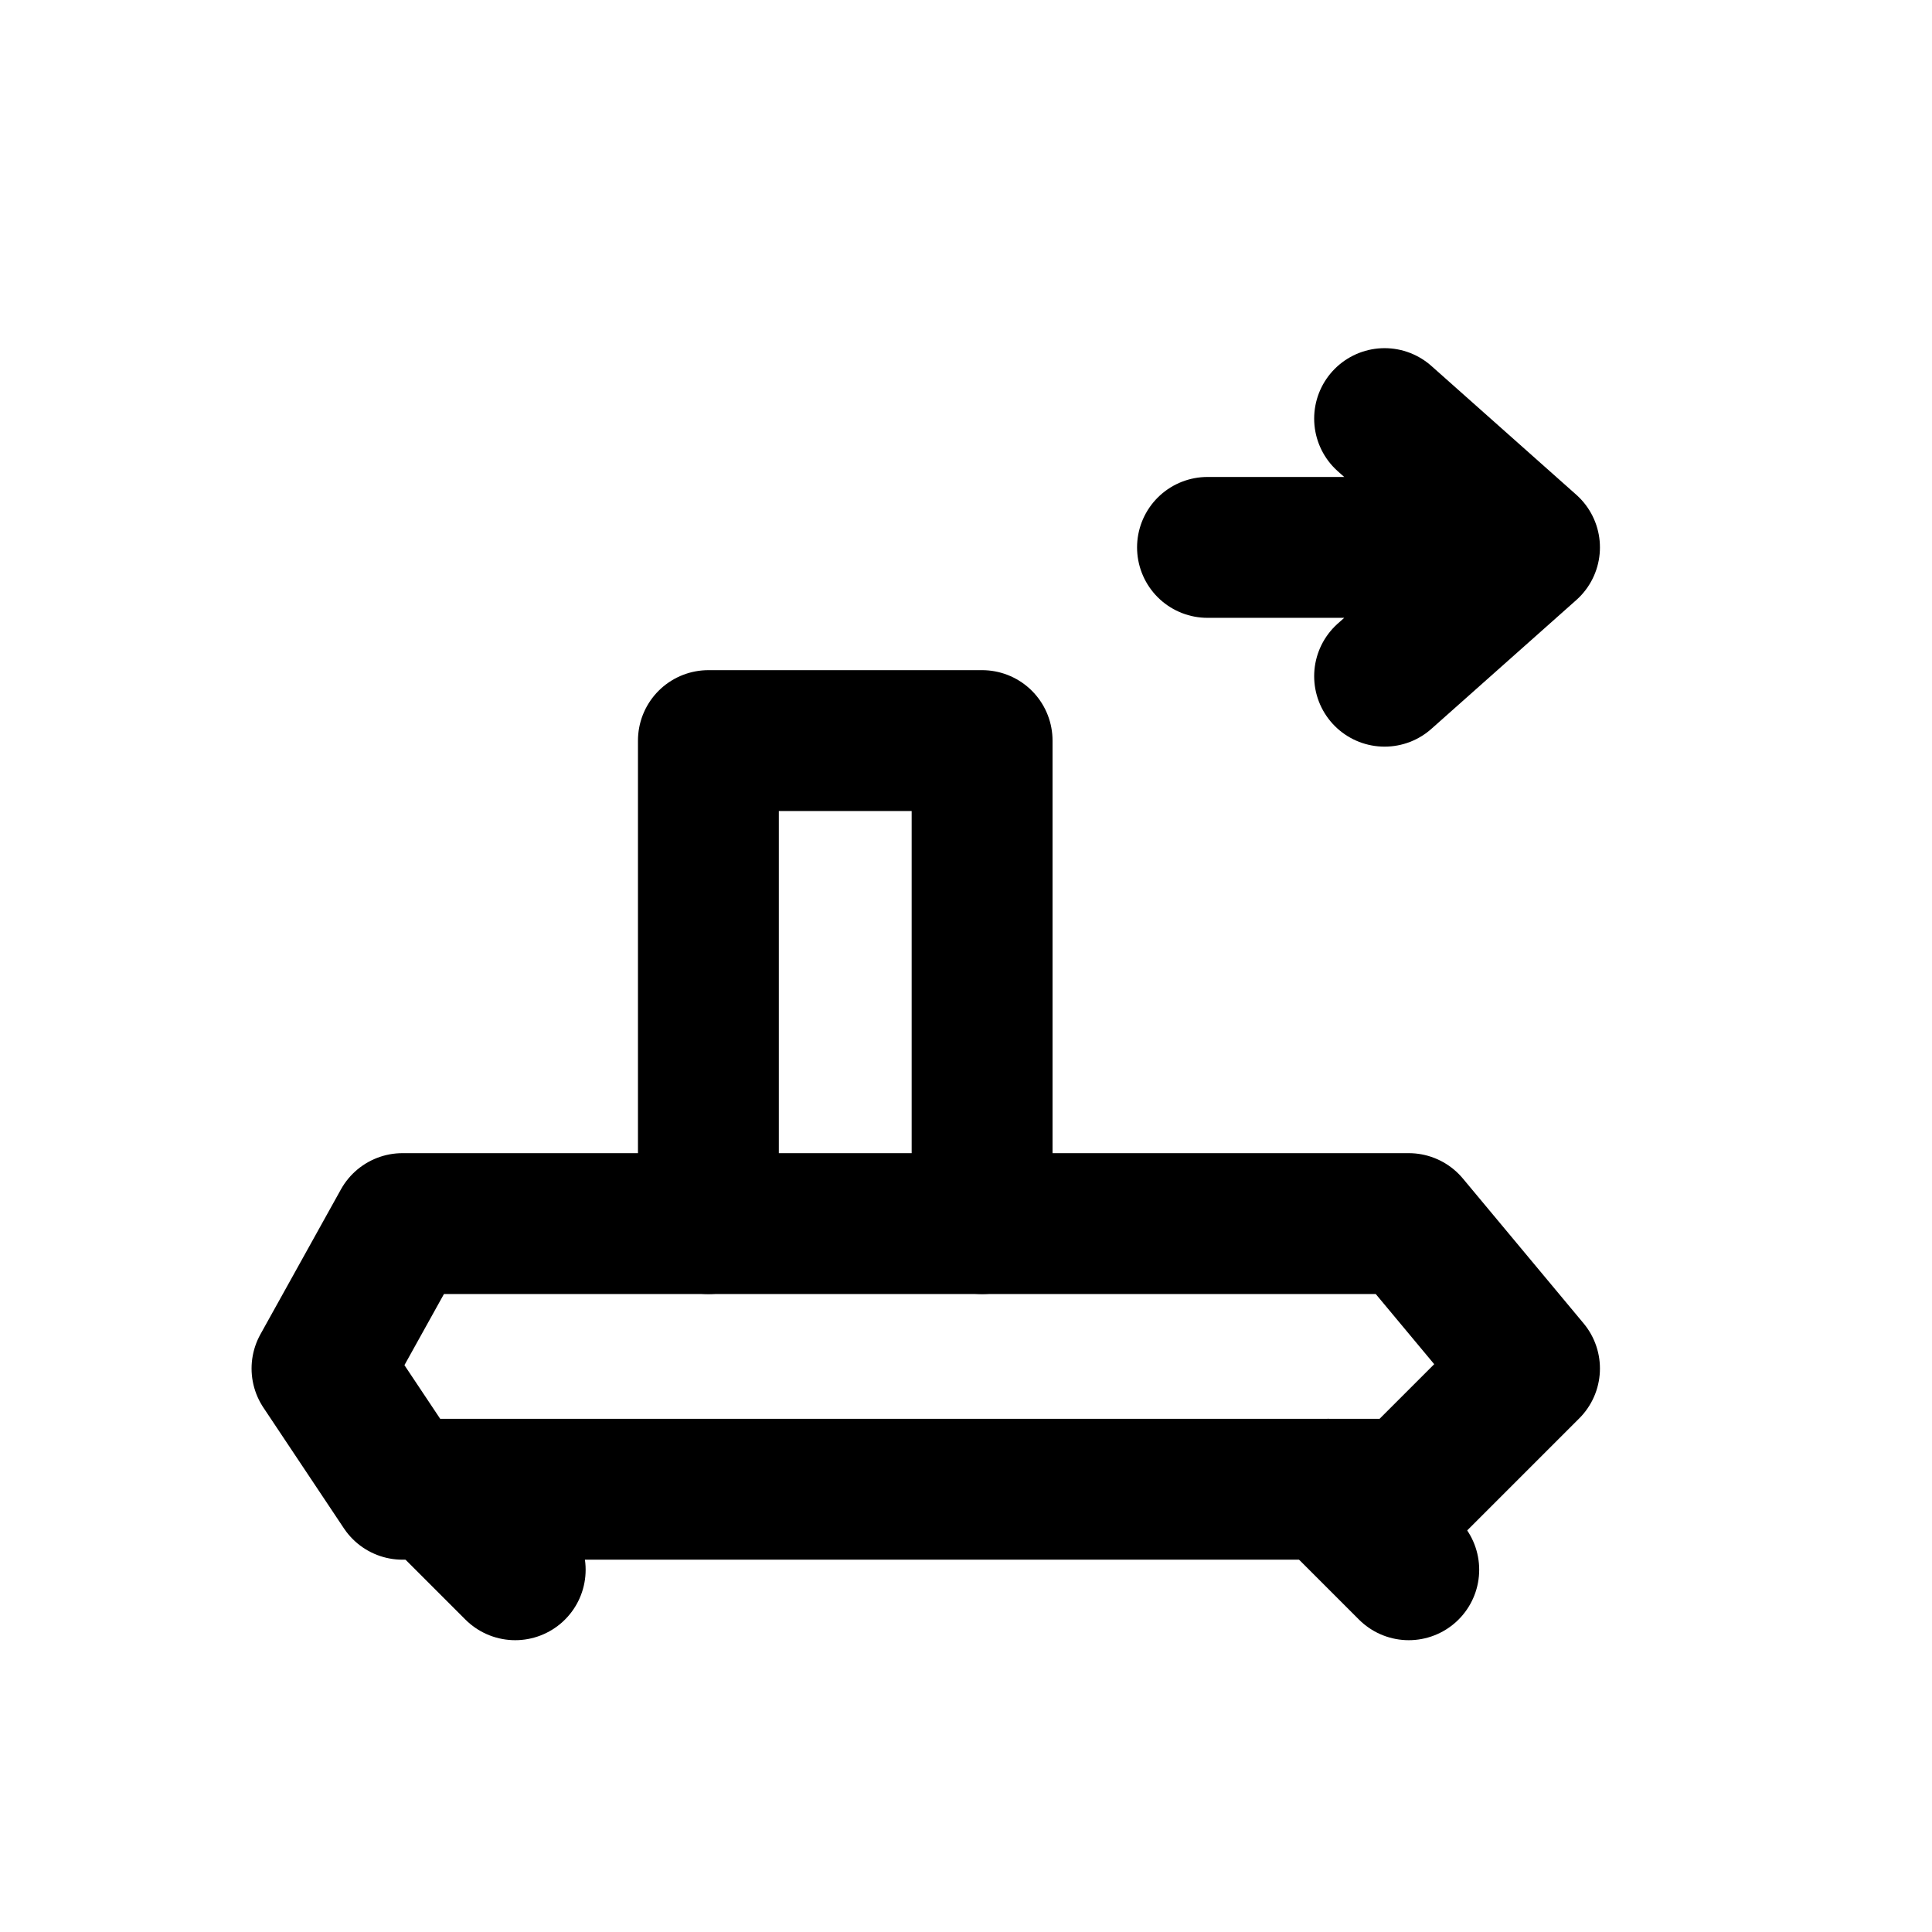
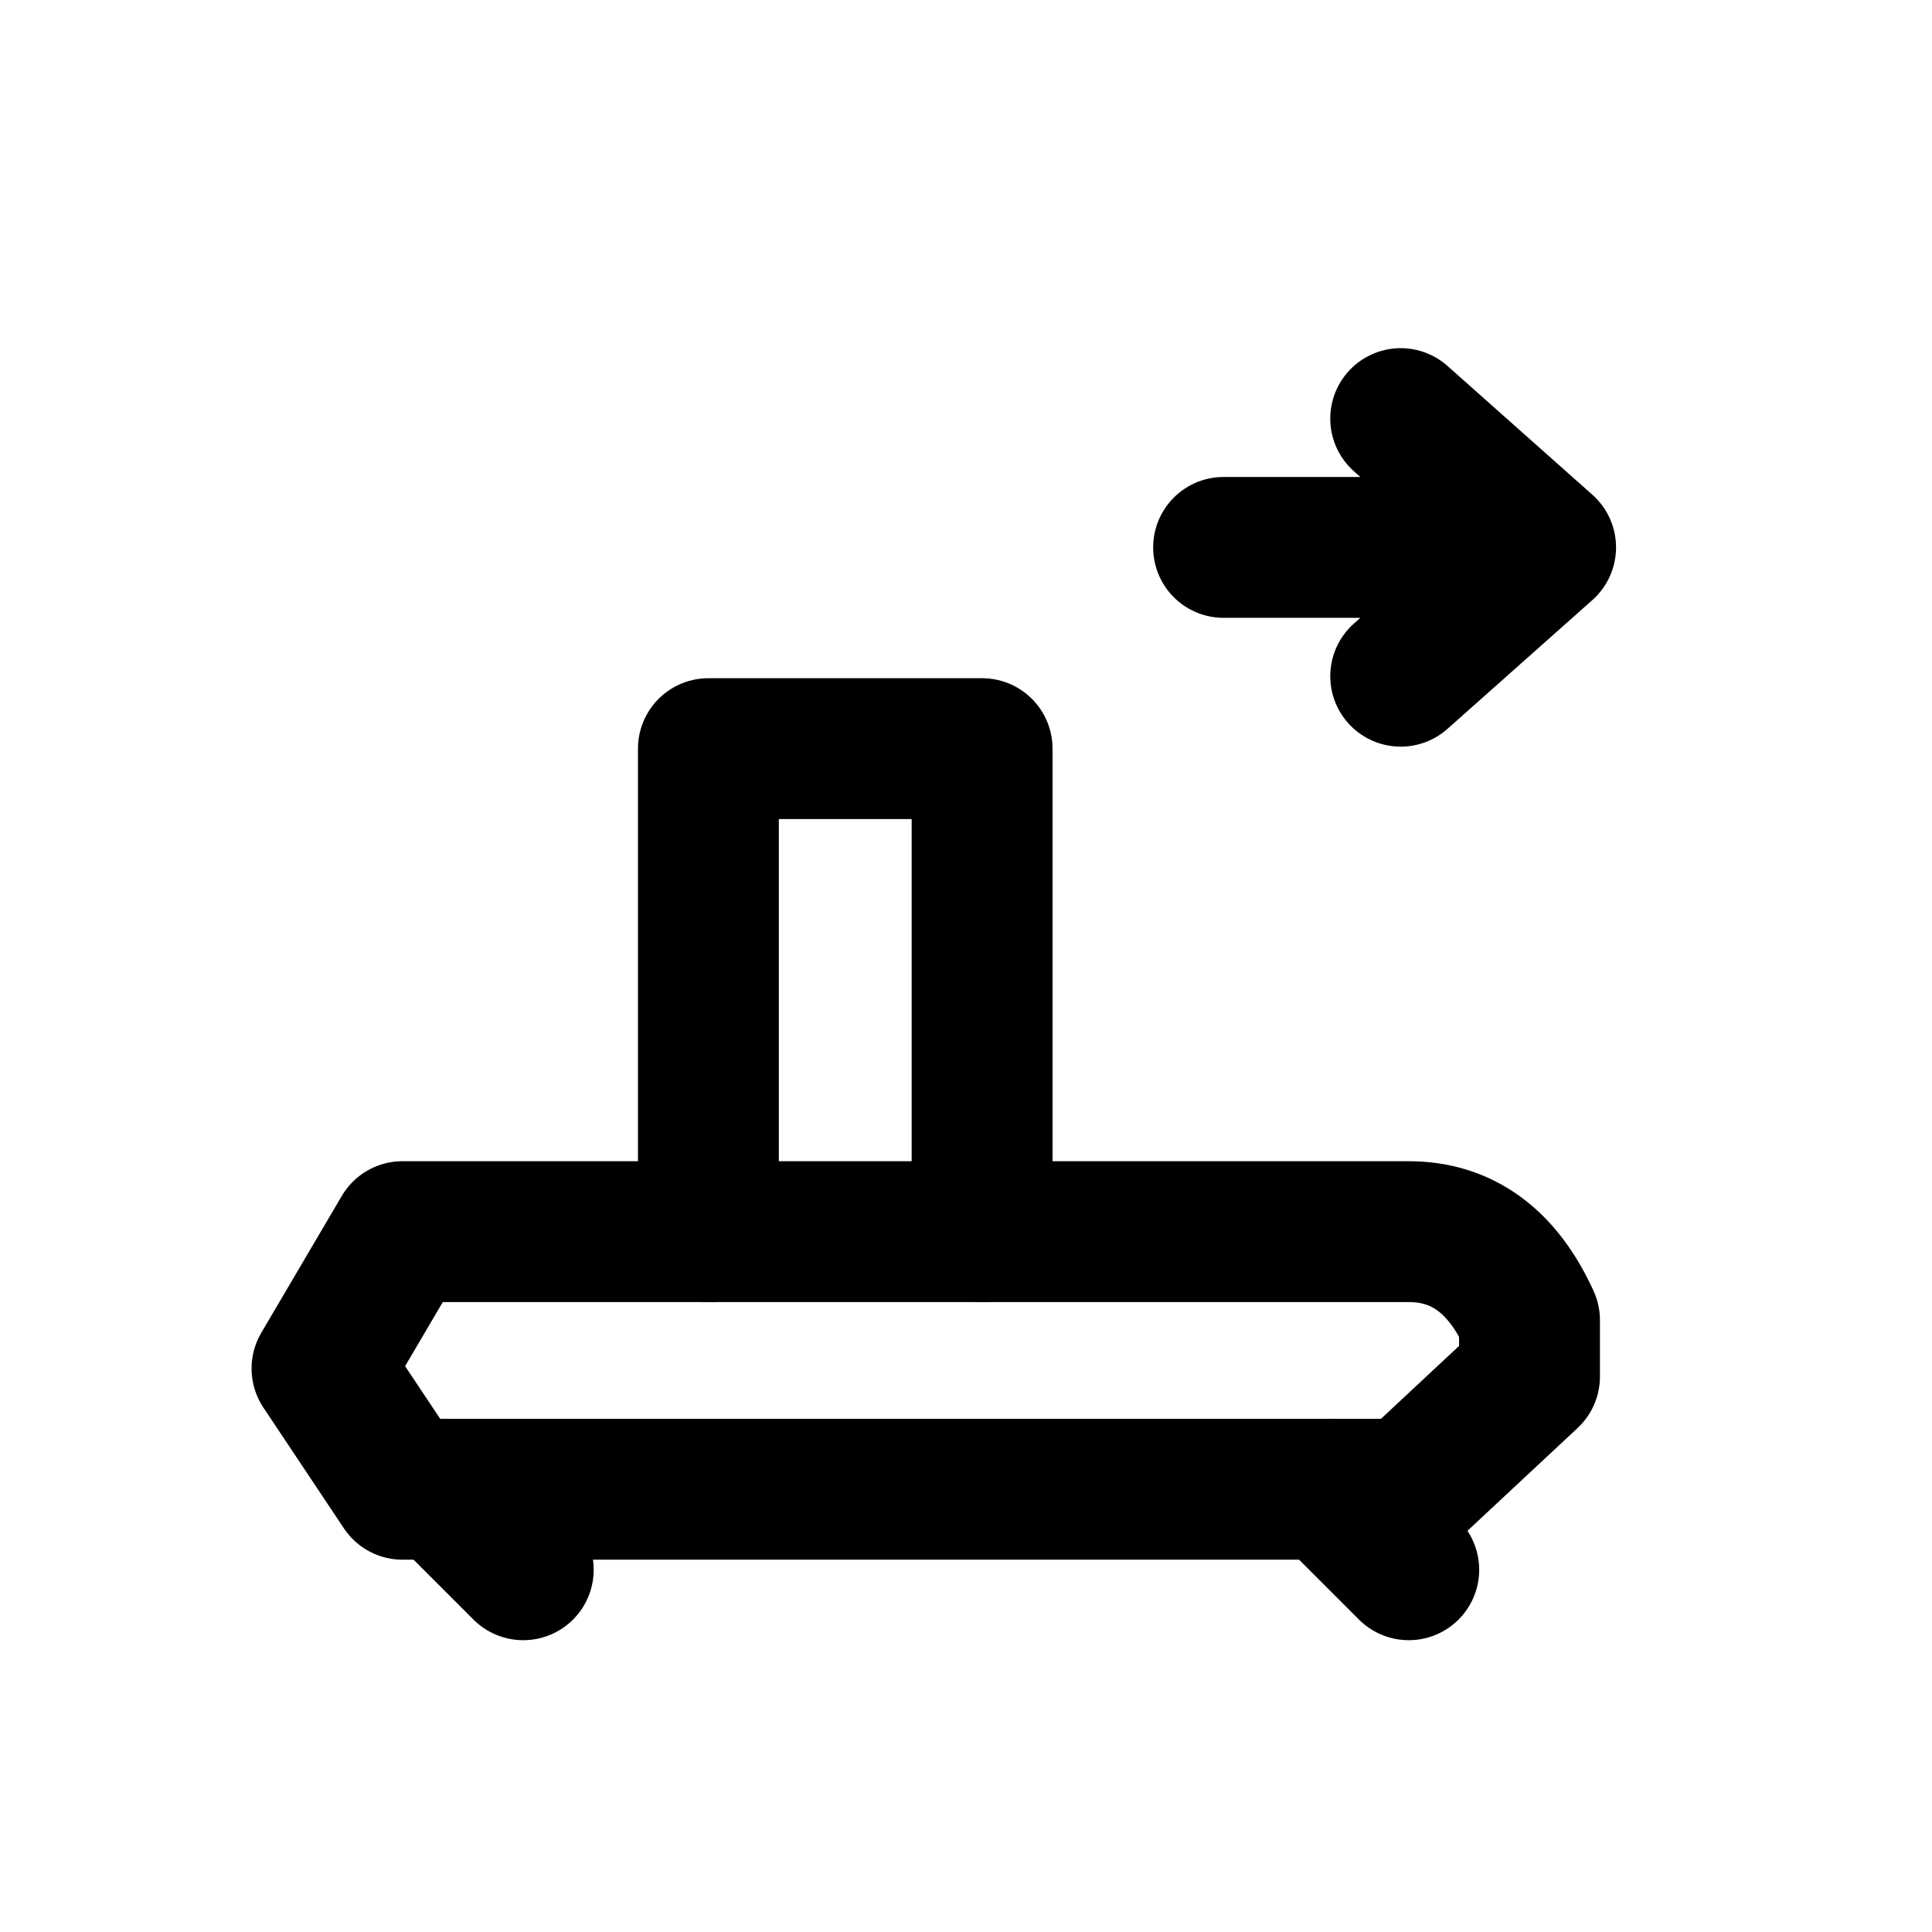
<svg xmlns="http://www.w3.org/2000/svg" viewBox="0 0 24 24" fill="none" stroke="currentColor" stroke-width="1.75" stroke-linecap="round" stroke-linejoin="round">
-   <path d="M5 15.2L17.5 15.2L19 17L17.5 18.5L5 18.5L4 17L5 15.2Z" />
-   <path d="M5.4 18.5L6.4 19.5M16.5 18.5L17.5 19.5" />
-   <path d="M8.8 15.2L8.8 9.2M12.2 15.2L12.2 9.2M8.8 9.2L12.2 9.2" />
-   <path d="M15 6.8L19 6.8M19 6.8L17.2 5.2M19 6.8L17.2 8.4" />
+   <path d="M5 15.3L17.5 15.3Q18.5 15.3 19 16.4L19 17.1L17.5 18.5L5 18.5L4 17L5 15.3Z" />
+   <path d="M5.5 18.5L6.5 19.5M16.5 18.5L17.5 19.5" />
+   <path d="M8.8 15.3L8.8 9.3M12.2 15.3L12.2 9.3M8.8 9.3L12.2 9.3" />
+   <path d="M15.2 6.8L19.2 6.8M19.2 6.8L17.4 5.2M19.2 6.8L17.4 8.4" />
</svg>
